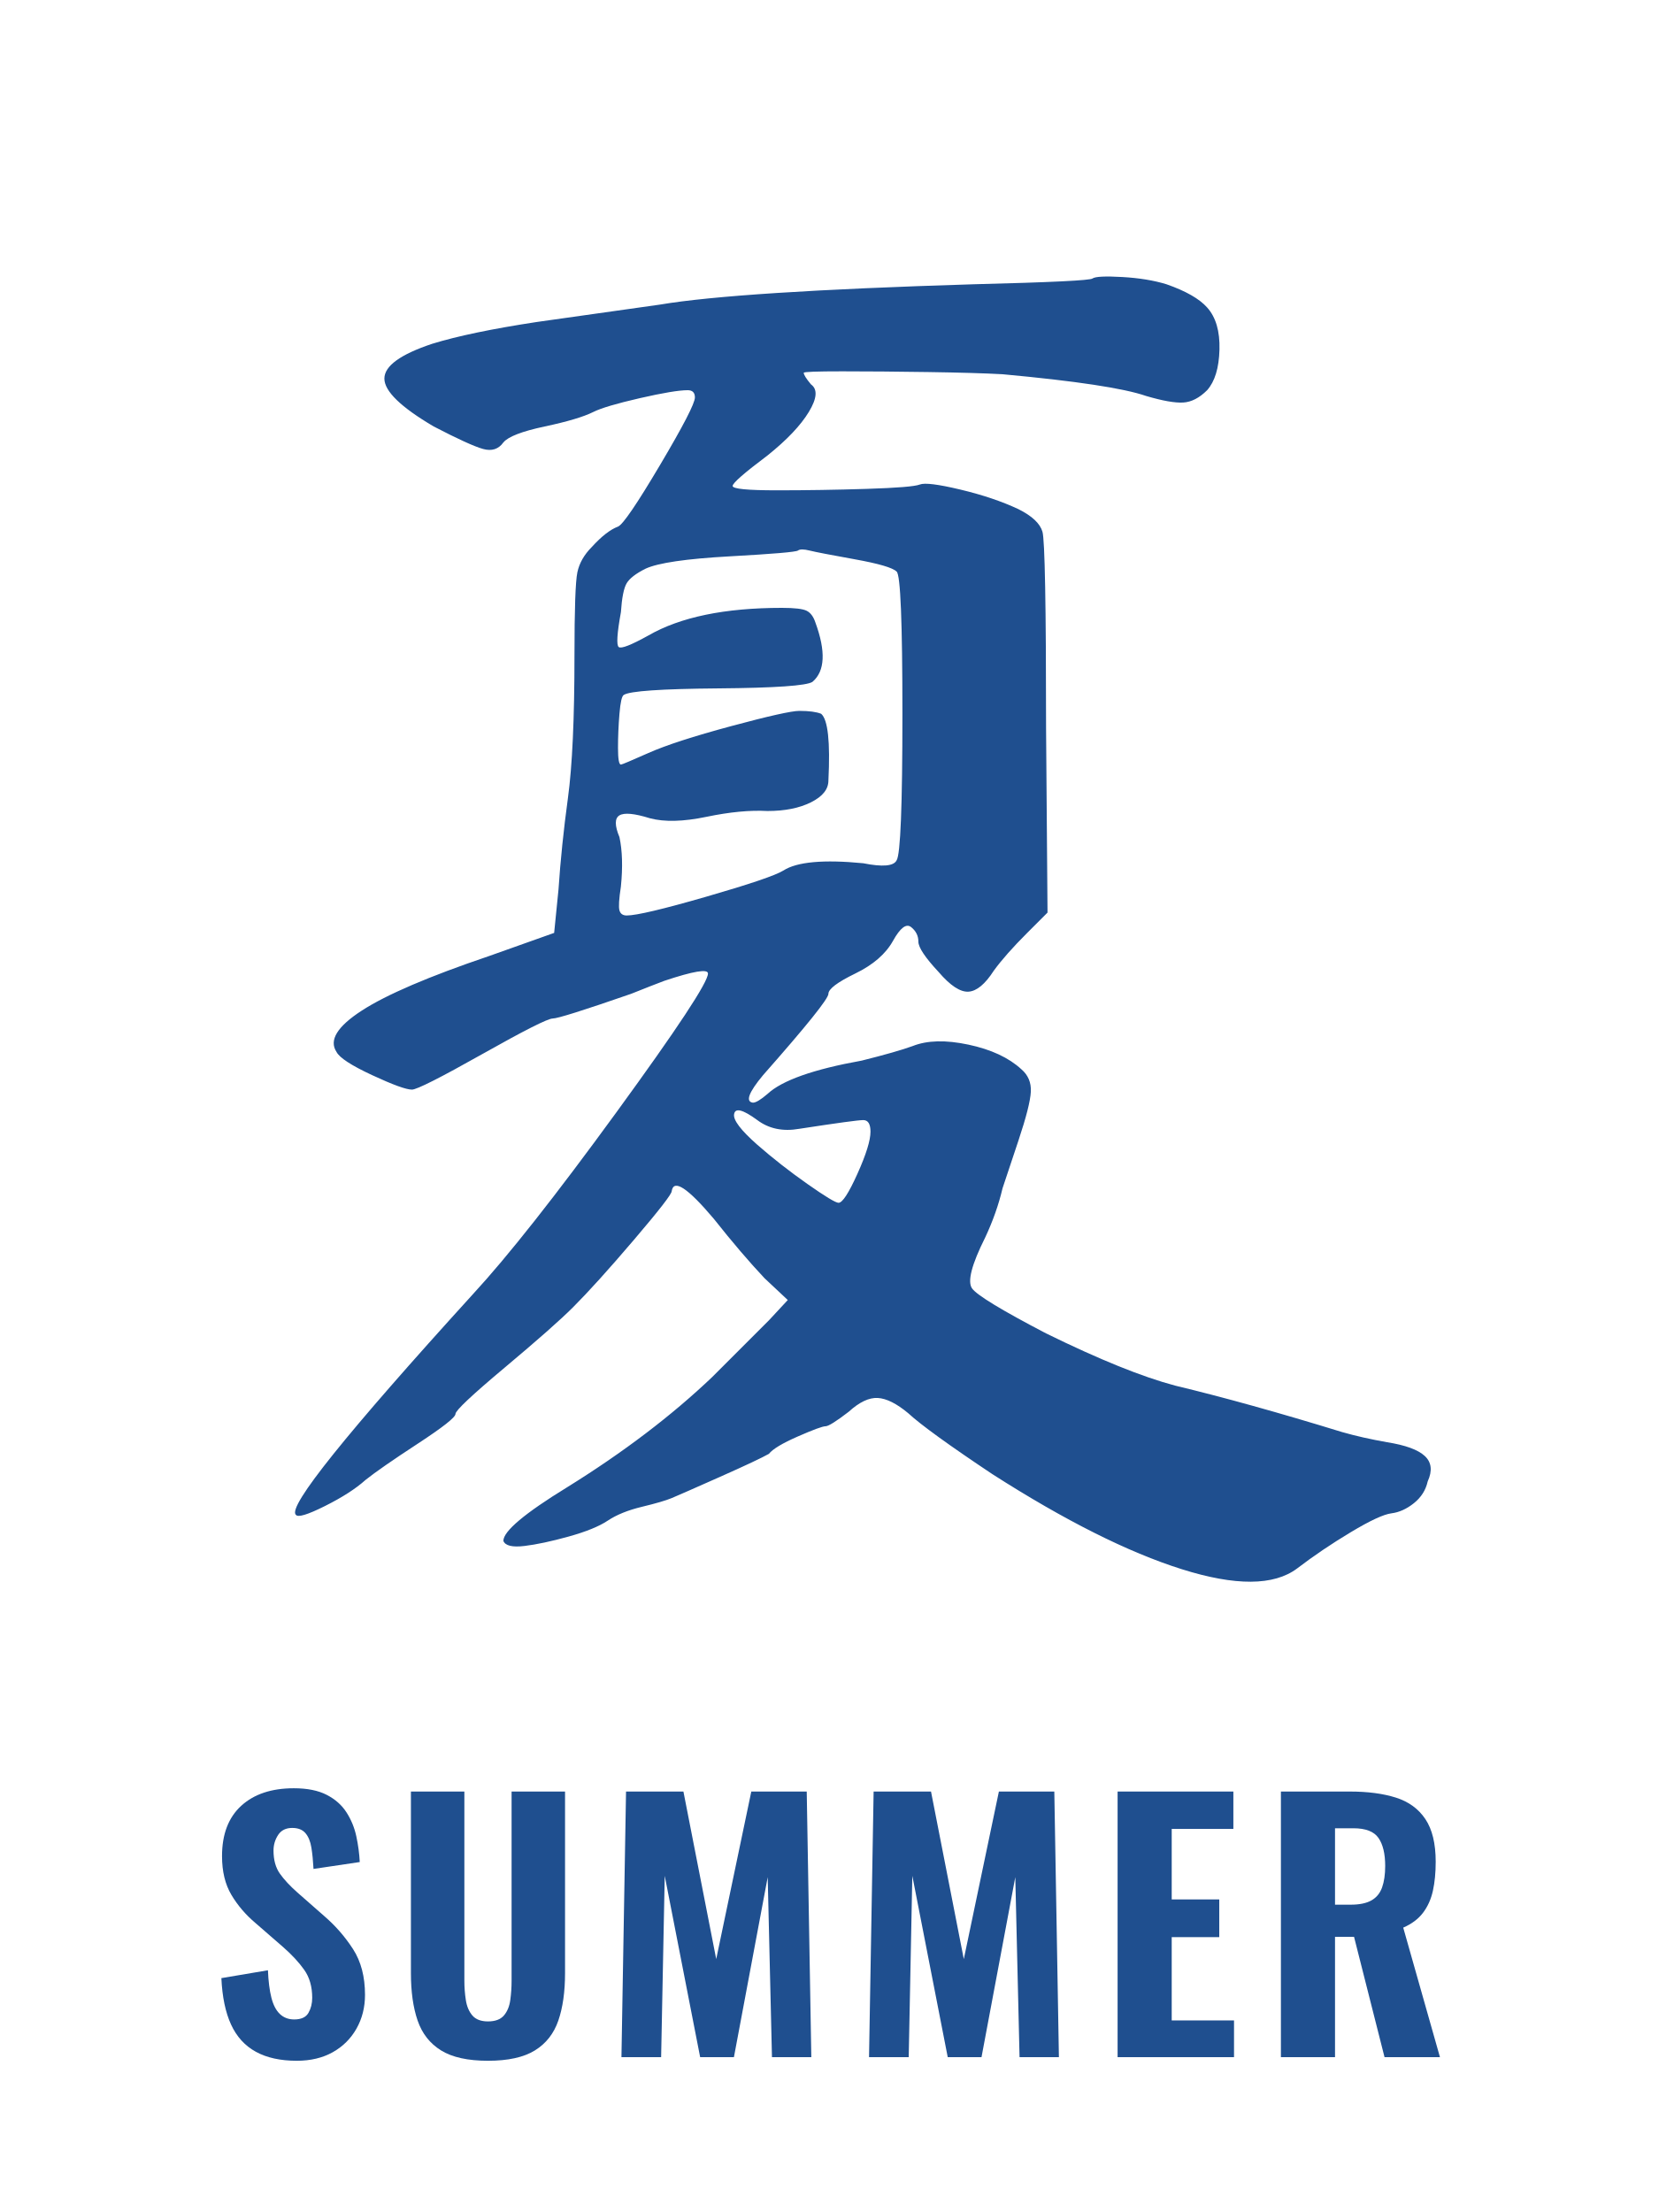
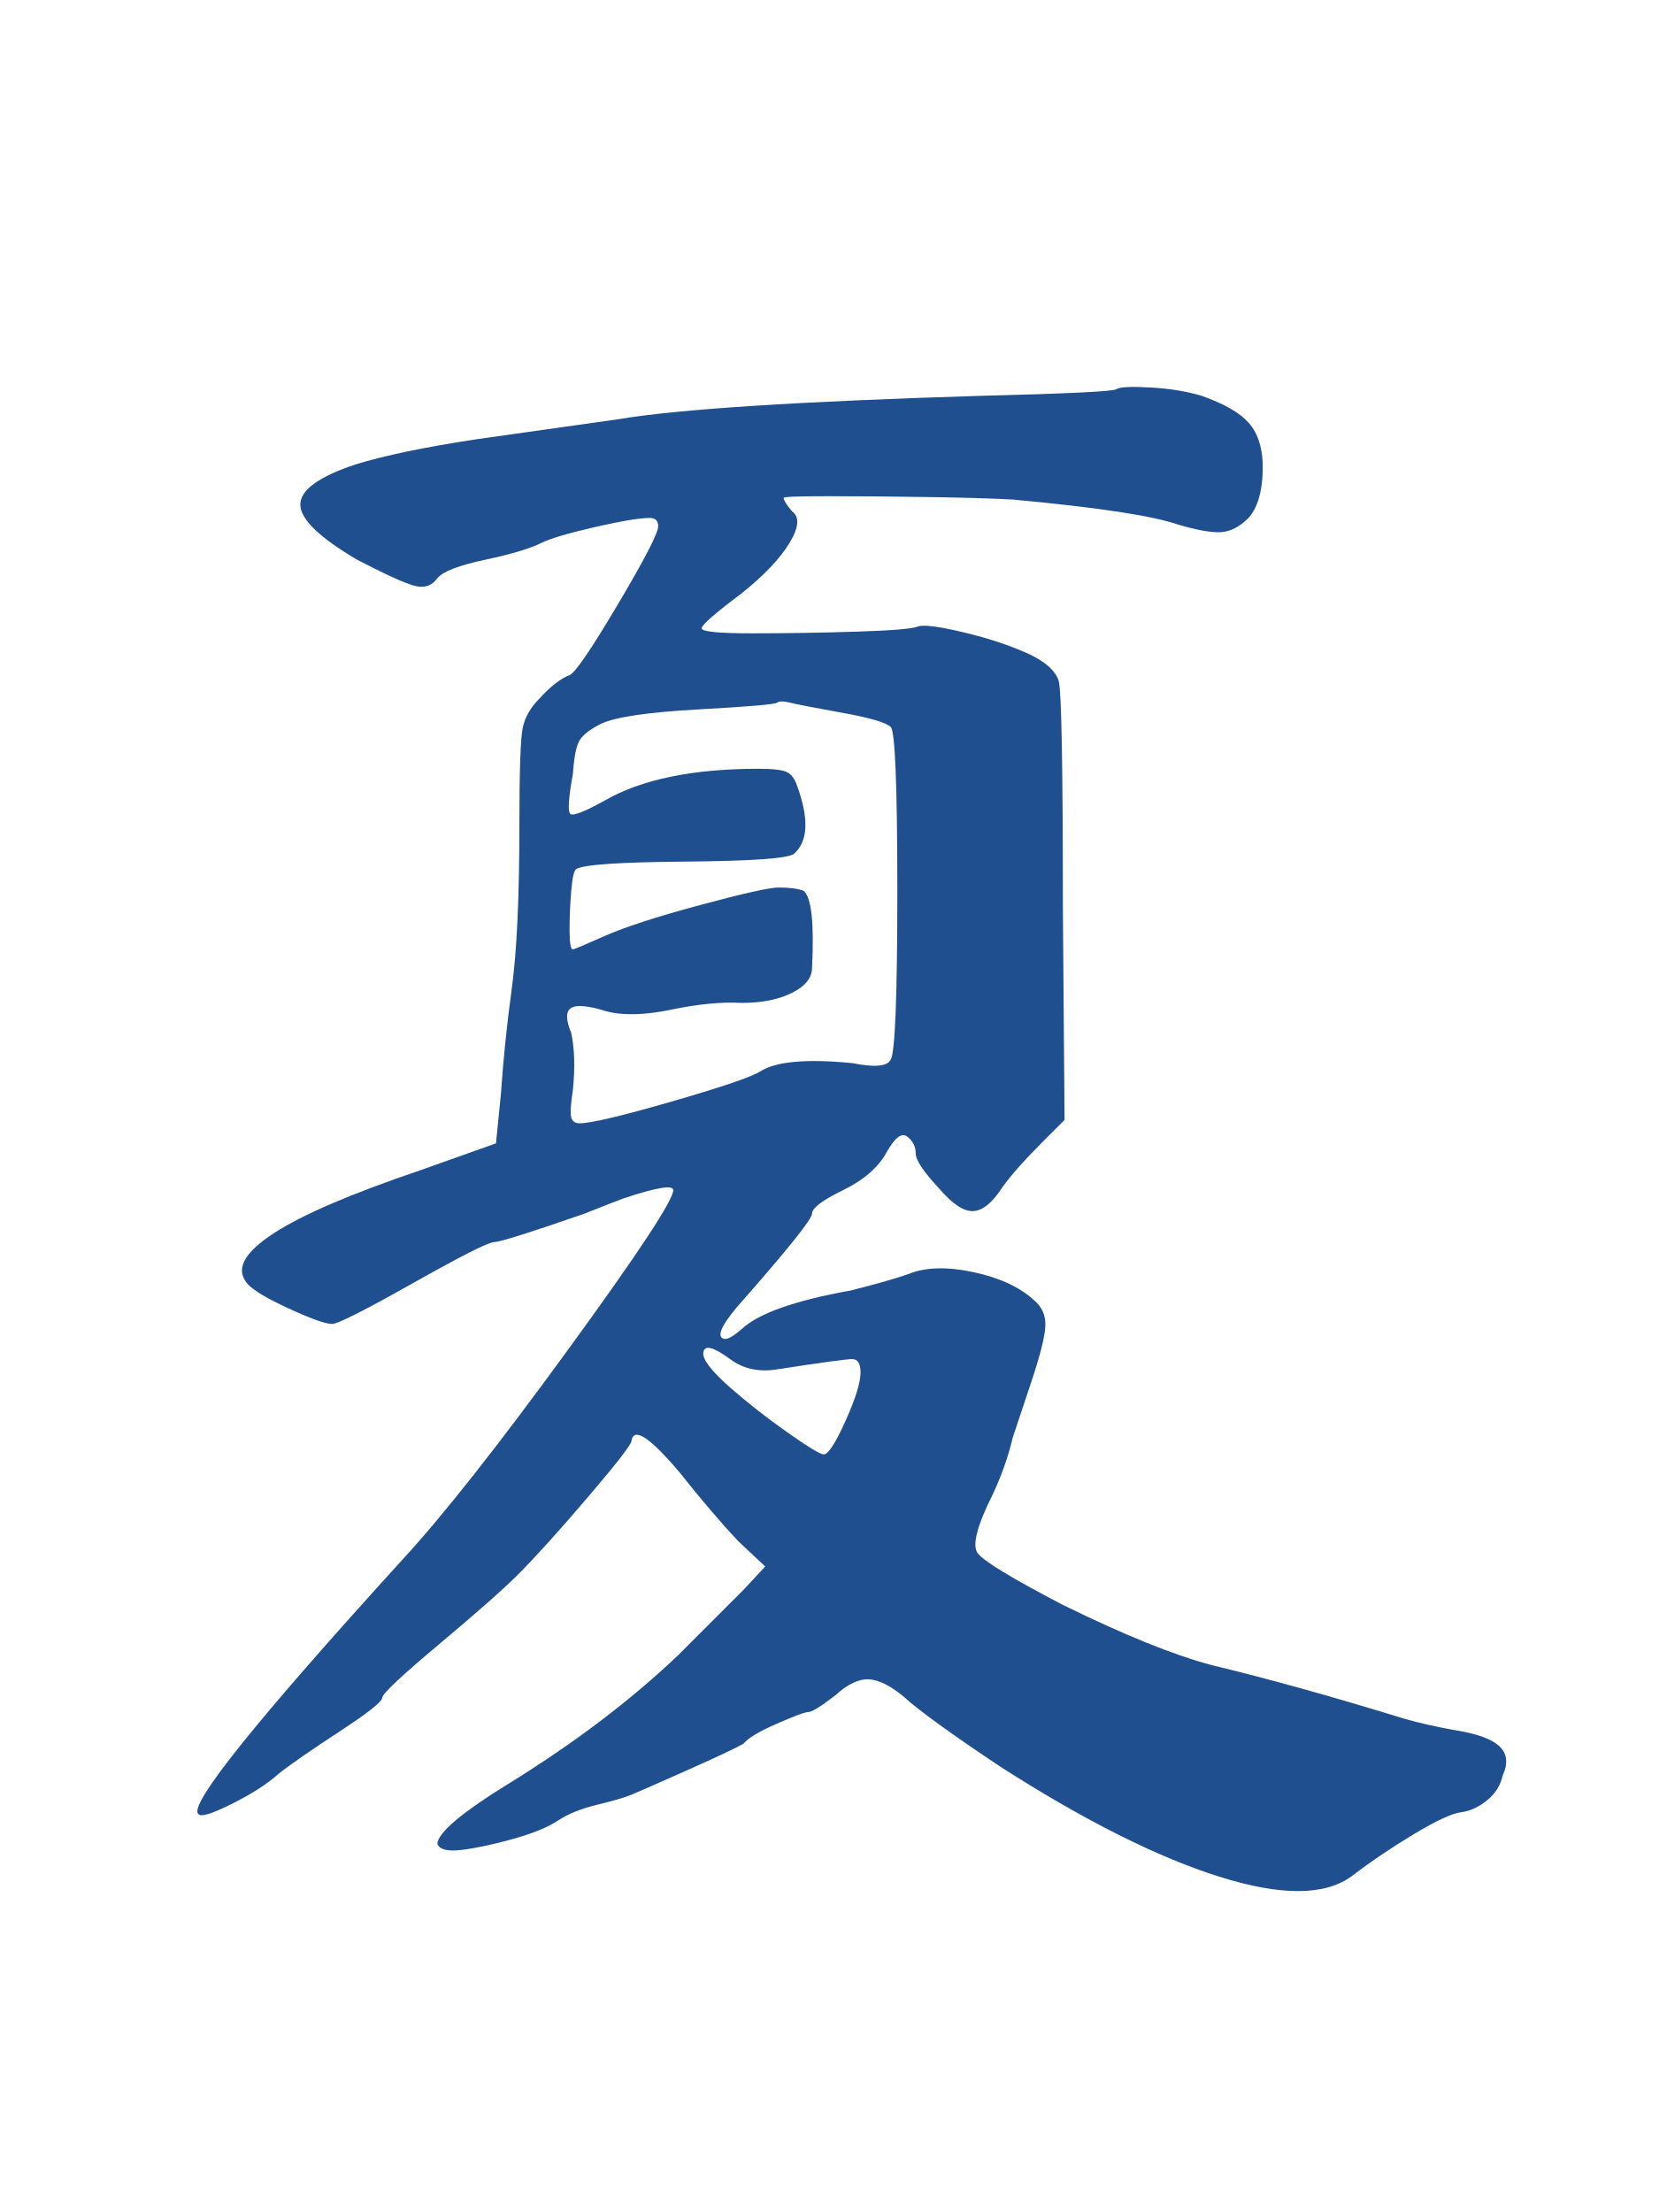
<svg xmlns="http://www.w3.org/2000/svg" width="300" height="400" viewBox="0 0 300 400">
-   <path d="M658 802Q661 804 678.5 803.0Q696 802 709 798Q729 791 737 782Q746 772 745.5 753.0Q745 734 737 725Q729 717 720.5 716.5Q712 716 695 721Q672 729 596 736Q578 737 545.0 737.5Q512 738 485.5 738.0Q459 738 459 737Q459 735 464 729Q471 724 462.5 710.0Q454 696 434 680Q410 662 410 659Q410 656 440.5 656.0Q471 656 502.5 657.0Q534 658 539 660Q544 662 567.0 656.5Q590 651 607 643Q621 636 623.5 627.5Q626 619 626 492L627 365L613 351Q598 336 590 325Q581 311 572.5 310.5Q564 310 552 324Q538 339 538.0 345.0Q538 351 533.0 355.0Q528 359 520.5 345.5Q513 332 494.5 323.0Q476 314 476 309Q476 304 431 253Q416 235 424 234Q427 234 434 240Q449 254 499 263Q523 269 534 273Q549 279 572.5 274.0Q596 269 609 257Q616 251 615.5 241.5Q615 232 607 208L596 175Q592 158 584 141Q570 113 575.0 106.0Q580 99 626 75Q681 48 715 39Q765 27 830 7Q844 3 861 0Q880 -3 887.0 -9.5Q894 -16 889 -27Q887 -36 879.5 -42.0Q872 -48 864.0 -49.0Q856 -50 836.0 -62.0Q816 -74 799 -87Q775 -105 719.5 -87.5Q664 -70 589 -22Q544 8 531 20Q519 30 510.0 30.5Q501 31 490 21Q477 11 474 11Q471 11 455.0 4.0Q439 -3 435 -8Q428 -12 401.0 -24.0Q374 -36 368.0 -38.5Q362 -41 347.5 -44.5Q333 -48 324 -54Q315 -60 297.0 -65.0Q279 -70 266.5 -71.5Q254 -73 252 -68Q252 -58 296 -31Q354 5 396 45L435 84L448 98L432 113Q416 130 397 154Q370 186 368 173Q368 170 342.0 139.5Q316 109 300 93Q287 80 253.0 51.5Q219 23 219.0 19.5Q219 16 193.0 -1.0Q167 -18 157 -26Q147 -35 129.0 -44.0Q111 -53 109 -50Q100 -42 231 102Q267 141 330.0 227.5Q393 314 393 323Q393 328 363 318Q355 315 340 309Q291 292 286.0 292.0Q281 292 237.5 267.5Q194 243 189 243Q183 243 161.5 253.0Q140 263 137 269Q129 281 154.5 297.5Q180 314 242 335L287 351L290 381Q292 411 296.5 444.0Q301 477 301 542Q301 590 303.0 599.5Q305 609 313 617Q323 628 331 631Q336 633 360.0 673.5Q384 714 384 720Q384 725 379 725Q370 725 346.0 719.5Q322 714 314 710Q304 705 280.5 700.0Q257 695 252 689Q247 682 238.0 684.5Q229 687 204 700Q170 720 170.0 733.0Q170 746 203 757Q229 765 275 772L360 784Q413 793 576 798Q656 800 658 802ZM523 600Q519 604 494.0 608.5Q469 613 463.0 614.5Q457 616 455.0 614.5Q453 613 408.0 610.5Q363 608 350 602Q340 597 337.0 592.0Q334 587 333 572Q329 550 331.5 548.0Q334 546 352 556Q385 575 444 575Q457 575 461.0 573.0Q465 571 467 565Q478 535 465 524Q459 520 400.0 519.5Q341 519 335 515Q333 514 332.0 502.0Q331 490 331.0 478.5Q331 467 333 467Q334 467 352.0 475.0Q370 483 409.0 493.5Q448 504 456 504Q466 504 471 502Q478 496 476 456Q476 447 464.0 441.0Q452 435 434 435Q416 436 392.0 431.0Q368 426 353 430Q337 435 332.0 432.0Q327 429 332 417Q335 403 333 383Q331 370 332.0 366.5Q333 363 337 363Q347 363 392.0 376.0Q437 389 445 394Q459 403 500 399Q520 395 523 401Q527 407 527.0 502.0Q527 597 523 600ZM456 216Q439 213 427 222Q412 233 411 226Q410 220 427 205Q443 191 461.5 178.0Q480 165 483 165Q487 165 496.0 185.0Q505 205 505 214Q505 222 500.0 222.0Q495 222 456 216Z" fill="#1f4f8f" transform="translate(24.9 260.8) scale(0.2624 -0.2624)" />
-   <g fill="#1f4f8f" transform="translate(37.6 372) scale(0.0593 -0.0593)">
-     <path d="M271 -11Q196 -11 146.0 16.5Q96 44 70.5 99.5Q45 155 41 241L183 265Q185 215 193.5 181.5Q202 148 219.5 131.5Q237 115 263 115Q295 115 306.5 135.0Q318 155 318 181Q318 232 293.5 266.5Q269 301 229 336L145 409Q100 447 71.5 495.0Q43 543 43 613Q43 713 101.5 766.5Q160 820 262 820Q323 820 362.0 800.0Q401 780 422.5 746.5Q444 713 452.5 673.5Q461 634 463 595L322 574Q320 611 315.5 639.0Q311 667 297.5 683.0Q284 699 257 699Q228 699 214.0 677.5Q200 656 200 630Q200 587 219.5 559.5Q239 532 273 502L355 430Q406 386 442.5 329.5Q479 273 479 190Q479 133 453.0 87.0Q427 41 380.5 15.0Q334 -11 271 -11Z" transform="translate(0.0 0)" />
-     <path d="M289 -11Q197 -11 146.0 20.5Q95 52 74.5 111.5Q54 171 54 256V810H217V233Q217 203 221.5 174.0Q226 145 241.5 127.0Q257 109 289 109Q322 109 337.5 127.0Q353 145 357.0 174.0Q361 203 361 233V810H524V256Q524 171 503.5 111.5Q483 52 432.0 20.5Q381 -11 289 -11Z" transform="translate(565.0 0)" />
-     <path d="M58 0 72 810H247L347 299L454 810H623L637 0H517L504 549L401 0H298L190 553L179 0Z" transform="translate(1203.0 0)" />
-     <path d="M58 0 72 810H247L347 299L454 810H623L637 0H517L504 549L401 0H298L190 553L179 0Z" transform="translate(1958.0 0)" />
-     <path d="M61 0V810H414V696H226V481H371V366H226V112H416V0Z" transform="translate(2713.0 0)" />
-     <path d="M61 0V810H271Q353 810 411.5 791.5Q470 773 501.5 726.0Q533 679 533 596Q533 546 524.5 507.5Q516 469 494.5 440.5Q473 412 434 395L546 0H377L284 367H226V0ZM226 465H274Q314 465 337.0 478.0Q360 491 369.5 517.5Q379 544 379 583Q379 639 358.5 668.5Q338 698 282 698H226Z" transform="translate(3211.0 0)" />
-   </g>
+   <path d="M658 802Q661 804 678.5 803.0Q696 802 709 798Q729 791 737 782Q746 772 745.5 753.0Q745 734 737 725Q729 717 720.5 716.5Q712 716 695 721Q672 729 596 736Q578 737 545.0 737.5Q512 738 485.5 738.0Q459 738 459 737Q459 735 464 729Q471 724 462.5 710.0Q454 696 434 680Q410 662 410 659Q410 656 440.5 656.0Q471 656 502.5 657.0Q534 658 539 660Q544 662 567.0 656.5Q590 651 607 643Q621 636 623.5 627.5Q626 619 626 492L627 365L613 351Q598 336 590 325Q581 311 572.5 310.5Q564 310 552 324Q538 339 538.0 345.0Q538 351 533.0 355.0Q528 359 520.5 345.5Q513 332 494.5 323.0Q476 314 476 309Q476 304 431 253Q416 235 424 234Q427 234 434 240Q449 254 499 263Q523 269 534 273Q549 279 572.5 274.0Q596 269 609 257Q616 251 615.5 241.5Q615 232 607 208L596 175Q592 158 584 141Q570 113 575.0 106.0Q580 99 626 75Q681 48 715 39Q765 27 830 7Q844 3 861 0Q880 -3 887.0 -9.5Q894 -16 889 -27Q887 -36 879.5 -42.0Q872 -48 864.0 -49.0Q856 -50 836.0 -62.0Q816 -74 799 -87Q775 -105 719.5 -87.5Q664 -70 589 -22Q544 8 531 20Q519 30 510.0 30.5Q501 31 490 21Q477 11 474 11Q471 11 455.0 4.0Q439 -3 435 -8Q428 -12 401.0 -24.0Q374 -36 368.0 -38.5Q362 -41 347.5 -44.5Q333 -48 324 -54Q315 -60 297.0 -65.0Q279 -70 266.5 -71.5Q254 -73 252 -68Q252 -58 296 -31Q354 5 396 45L435 84L448 98L432 113Q416 130 397 154Q370 186 368 173Q368 170 342.0 139.5Q316 109 300 93Q287 80 253.0 51.5Q219 23 219.0 19.5Q219 16 193.0 -1.0Q167 -18 157 -26Q147 -35 129.0 -44.0Q111 -53 109 -50Q100 -42 231 102Q267 141 330.0 227.5Q393 314 393 323Q393 328 363 318Q355 315 340 309Q291 292 286.0 292.0Q281 292 237.5 267.5Q194 243 189 243Q183 243 161.5 253.0Q140 263 137 269Q129 281 154.5 297.5Q180 314 242 335L287 351L290 381Q292 411 296.5 444.0Q301 477 301 542Q301 590 303.0 599.5Q305 609 313 617Q323 628 331 631Q336 633 360.0 673.5Q384 714 384 720Q384 725 379 725Q370 725 346.0 719.5Q322 714 314 710Q304 705 280.5 700.0Q257 695 252 689Q247 682 238.0 684.5Q229 687 204 700Q170 720 170.0 733.0Q170 746 203 757Q229 765 275 772L360 784Q413 793 576 798Q656 800 658 802ZM523 600Q519 604 494.0 608.5Q469 613 463.0 614.5Q457 616 455.0 614.5Q453 613 408.0 610.5Q363 608 350 602Q340 597 337.0 592.0Q334 587 333 572Q329 550 331.5 548.0Q334 546 352 556Q385 575 444 575Q457 575 461.0 573.0Q465 571 467 565Q478 535 465 524Q459 520 400.0 519.5Q341 519 335 515Q333 514 332.0 502.0Q331 490 331.0 478.5Q331 467 333 467Q334 467 352.0 475.0Q370 483 409.0 493.5Q448 504 456 504Q466 504 471 502Q478 496 476 456Q476 447 464.0 441.0Q452 435 434 435Q416 436 392.0 431.0Q368 426 353 430Q337 435 332.0 432.0Q327 429 332 417Q335 403 333 383Q331 370 332.0 366.5Q333 363 337 363Q347 363 392.0 376.0Q437 389 445 394Q459 403 500 399Q520 395 523 401Q527 407 527.0 502.0Q527 597 523 600ZM456 216Q439 213 427 222Q412 233 411 226Q410 220 427 205Q443 191 461.5 178.0Q480 165 483 165Q487 165 496.0 185.0Q505 205 505 214Q505 222 500.0 222.0Q495 222 456 216Z" fill="#1f4f8f" transform="translate(2.9 312.9) scale(0.3024 -0.3024)" />
</svg>
